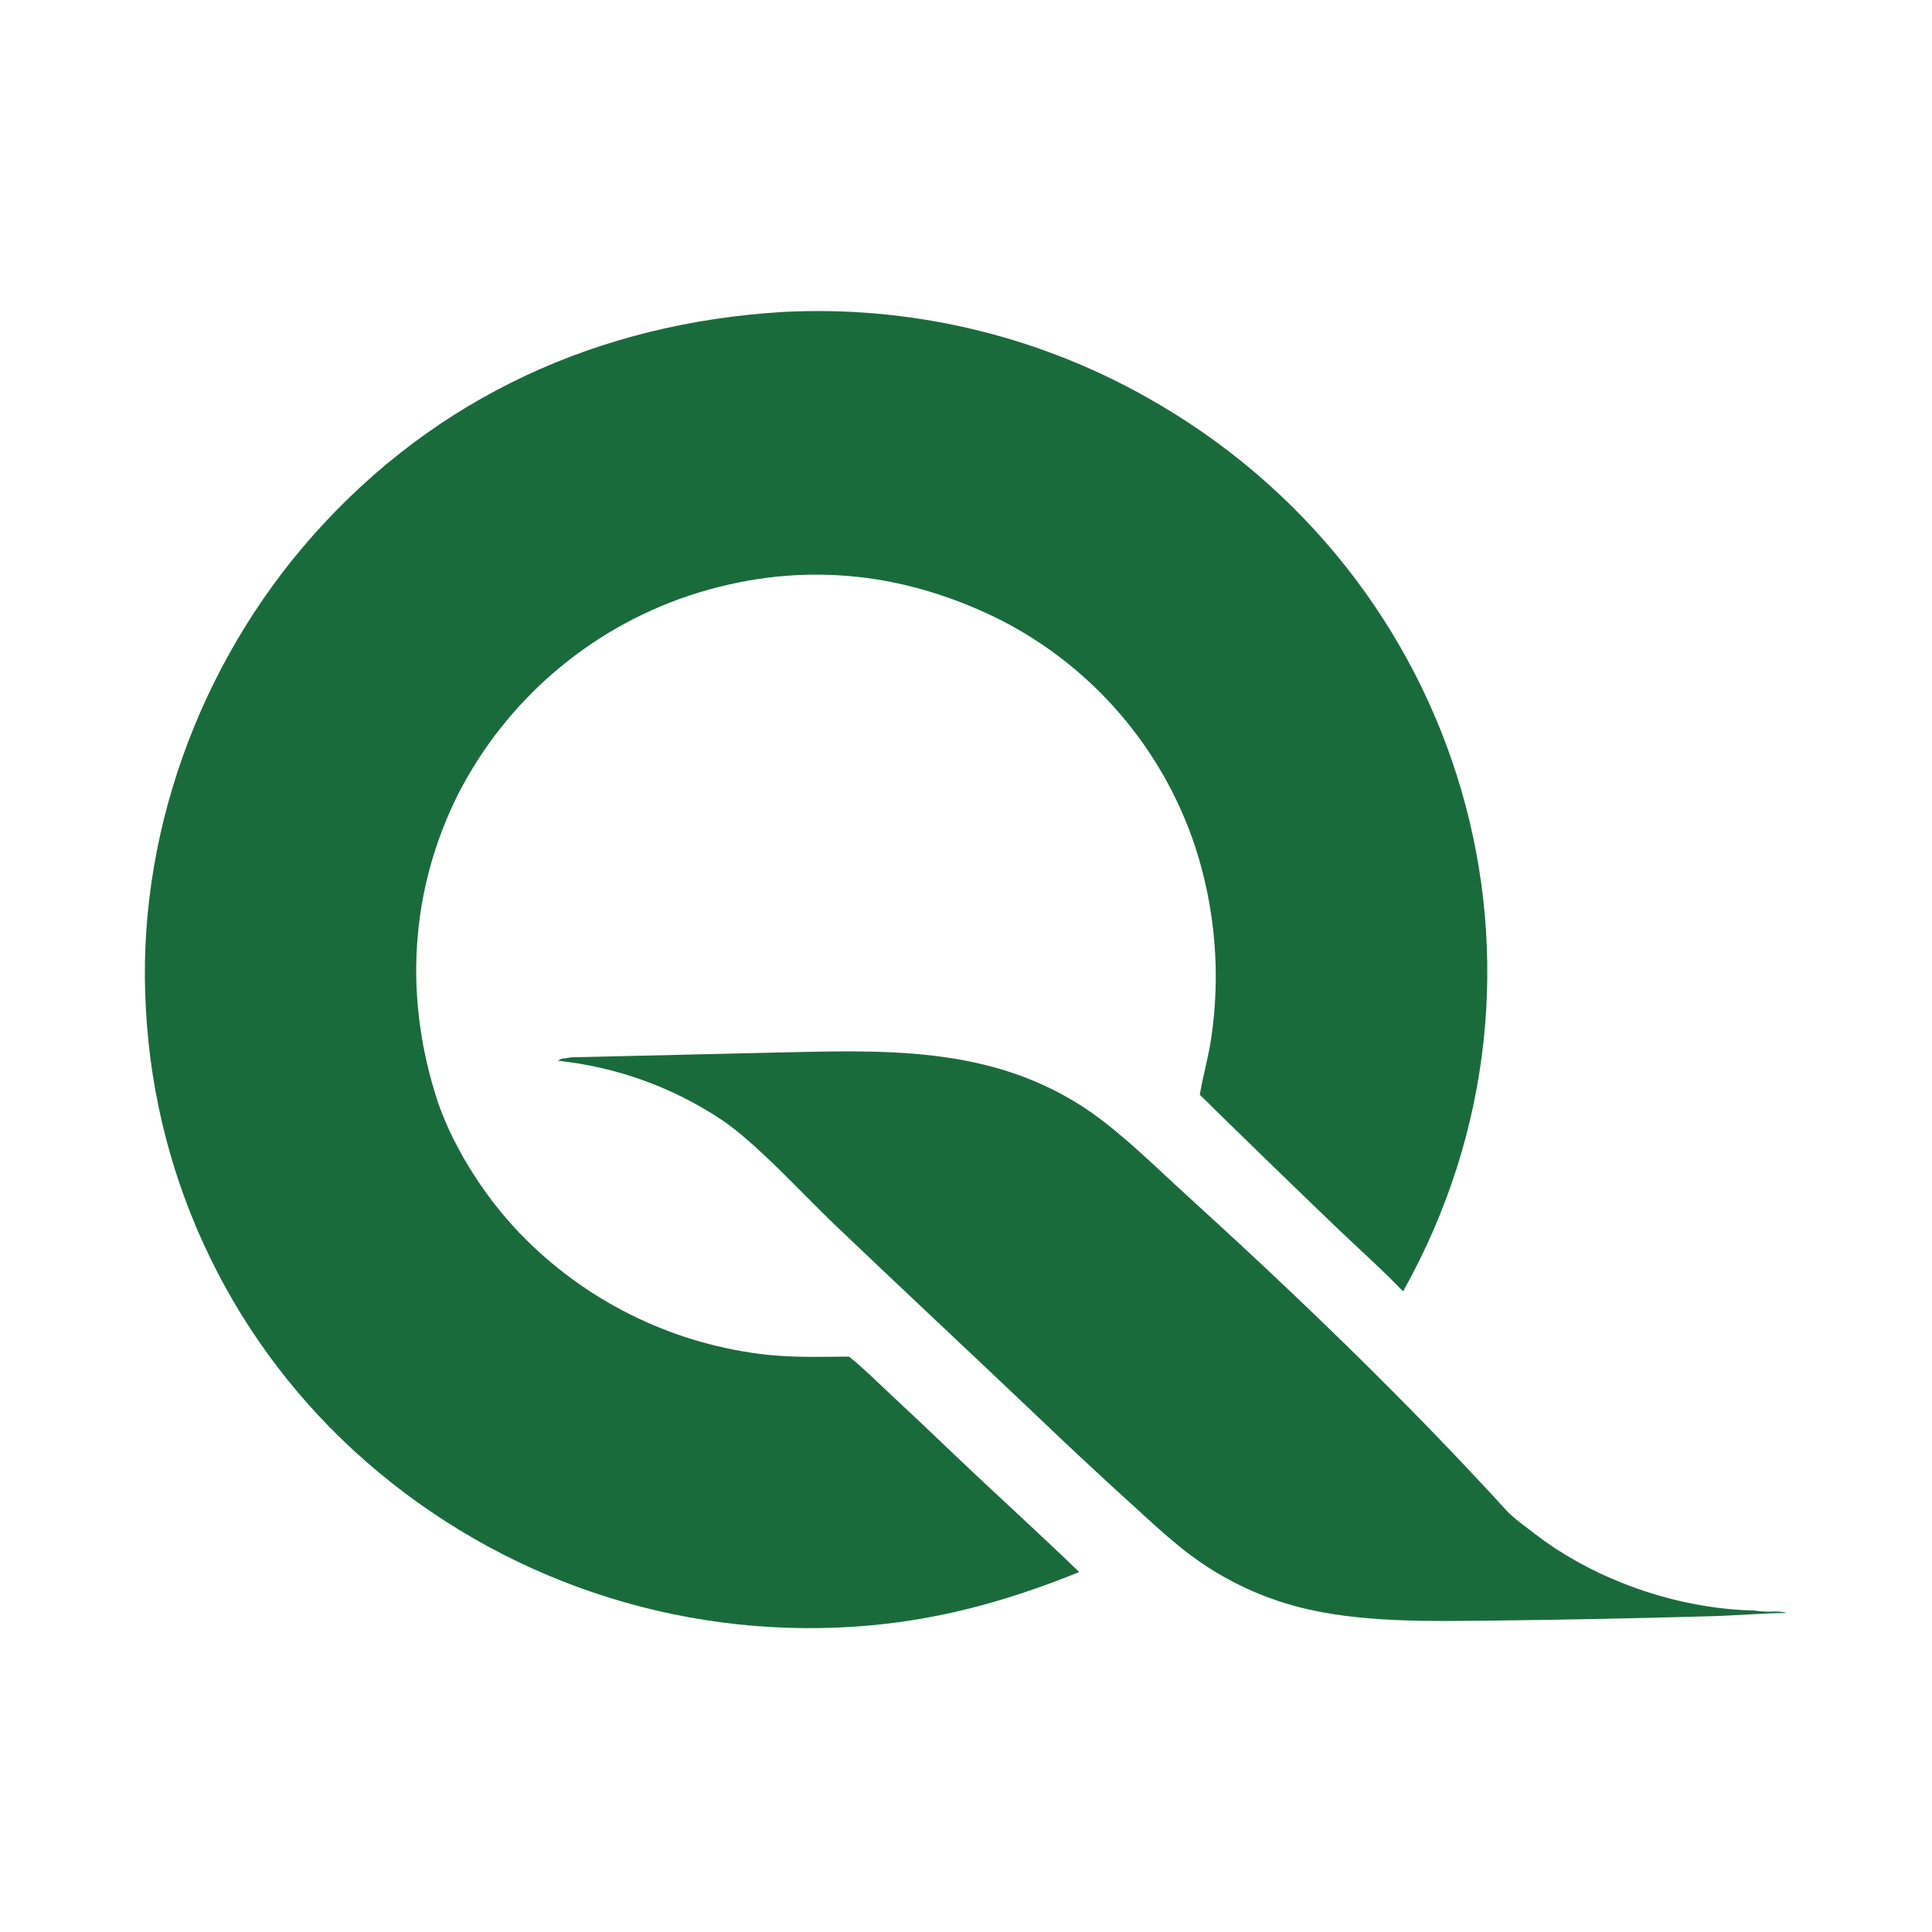
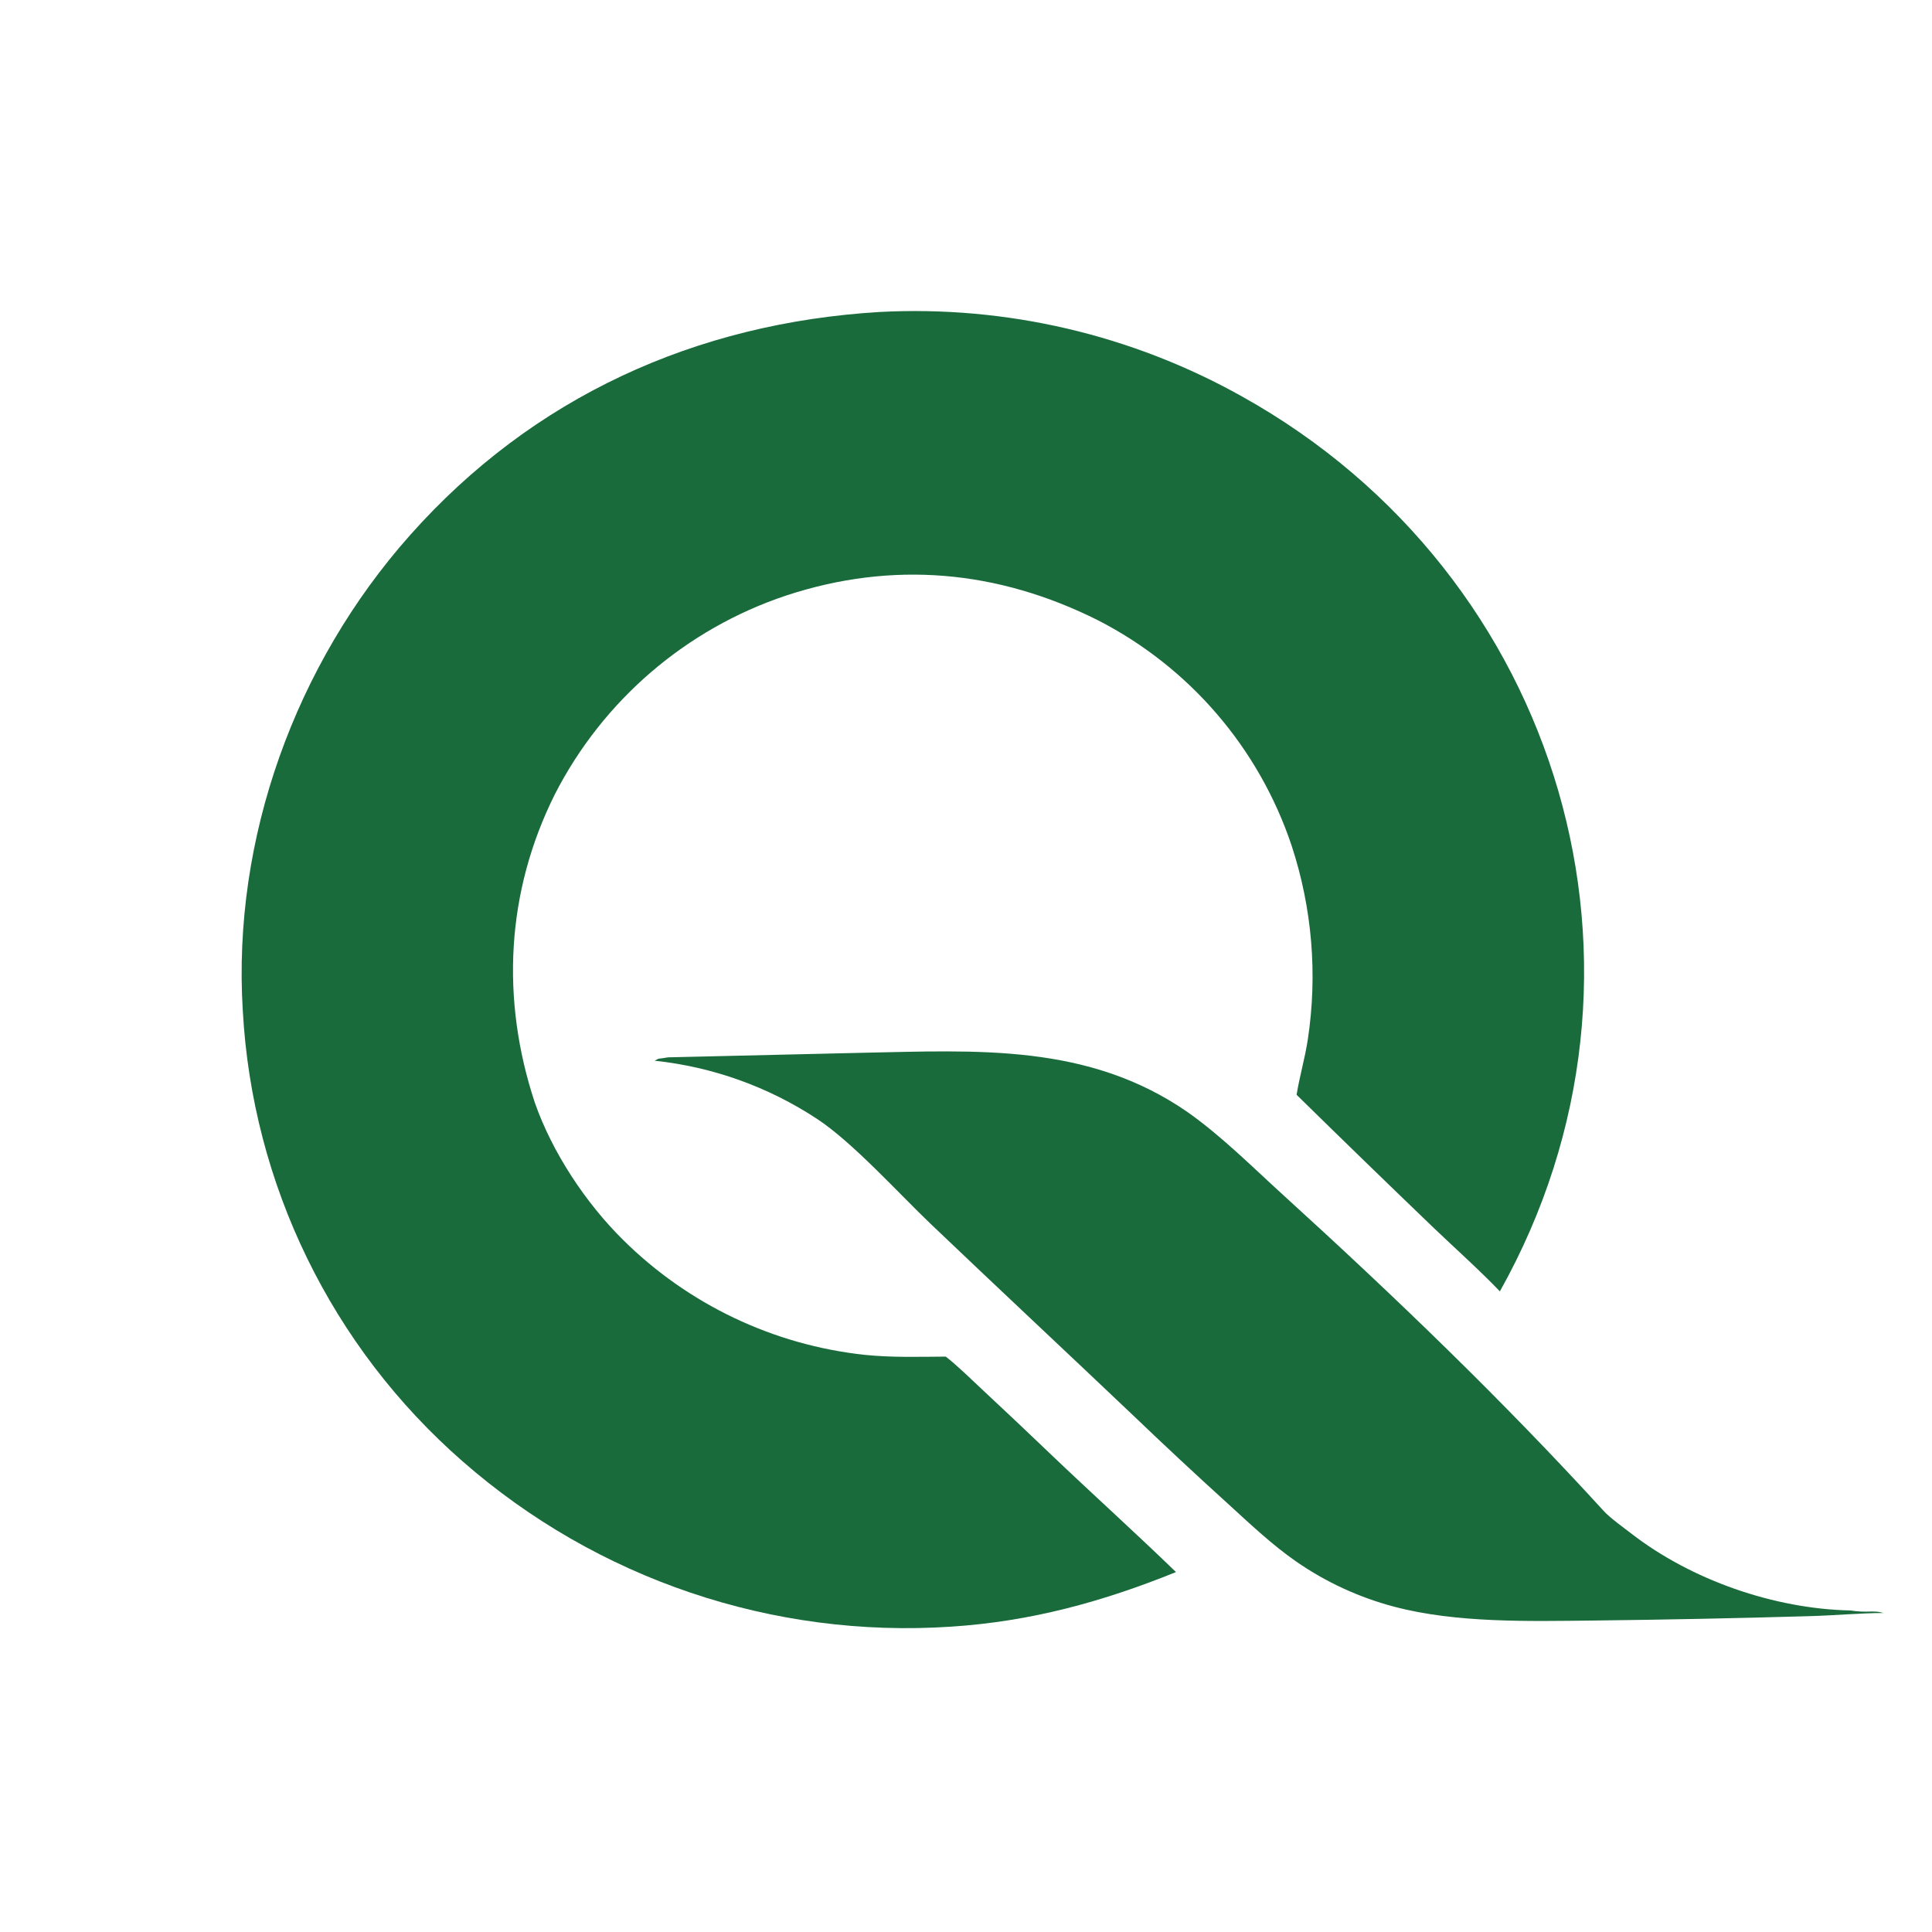
<svg xmlns="http://www.w3.org/2000/svg" viewBox="0 0 2048 2048" width="1024" height="1024" role="img" aria-label="QiuJi logo mark">
-   <g transform="translate(-559 -443) scale(1.492)">
+   <g transform="translate(-456.4 -443) scale(1.492)">
    <path d="M 930.846 518.569 C 1020.69 513.842 1110.04 534.691 1188.51 578.696 C 1415.46 705.259 1499.18 986.74 1371.53 1214.41 C 1357.66 1199.86 1339.43 1183.57 1324.64 1169.42 C 1291.96 1138.05 1259.45 1106.49 1227.11 1074.75 C 1229.22 1061.64 1232.99 1049.1 1235.06 1035.54 C 1242.1 989.311 1238.16 942.072 1223.55 897.649 C 1200.37 828.415 1151.03 770.993 1086.08 737.659 C 1015 702.003 940.159 695.033 864.281 720.085 C 793.248 743.839 734.341 794.464 700.177 861.119 C 665.404 930.61 661.646 1006.98 685.852 1080.22 C 698.185 1115.6 722.036 1151.61 748.493 1177.74 C 794.821 1223.71 855.407 1252.55 920.294 1259.52 C 939.245 1261.48 958.775 1260.89 977.855 1260.76 C 986.536 1267.55 996.646 1277.53 1004.84 1285.18 C 1020.79 1300.04 1036.63 1315.01 1052.37 1330.08 C 1081.71 1358.09 1112.54 1385.85 1141.42 1413.85 C 1089.14 1434.98 1038.26 1448.95 981.757 1452.62 C 855.045 1461.12 730.152 1418.89 634.608 1335.22 C 541.493 1253.9 485.165 1138.42 478.398 1014.97 C 470.842 892.5 515.919 768.713 597.173 677.206 C 684.542 578.813 800.402 526.402 930.846 518.569 z" fill="#1A6B3C" />
    <path d="M 780.466 1048.14 L 918.418 1044.91 C 999.738 1043.28 1079.21 1038.01 1150.05 1087.32 C 1174.22 1104.49 1195.51 1125.87 1217.42 1145.8 C 1296.46 1217.71 1373.28 1291.54 1445.34 1370.47 C 1449.86 1375.43 1459.29 1382.13 1464.91 1386.48 C 1507.56 1419.51 1566.31 1439.99 1620.59 1441.13 C 1626 1441.98 1630.35 1442.09 1635.87 1441.86 C 1640.11 1442 1640.19 1441.93 1644.14 1442.92 C 1627.56 1442.97 1608.57 1444.71 1591.32 1445.17 C 1540.34 1446.65 1489.35 1447.69 1438.35 1448.28 C 1392.49 1448.76 1340.56 1450.18 1296.21 1438.39 C 1271.51 1431.85 1248.12 1421.08 1227.09 1406.55 C 1209.67 1394.52 1193.58 1379.19 1177.89 1364.9 C 1155.1 1344.24 1132.61 1323.26 1110.4 1301.98 C 1062.71 1256.68 1014.59 1211.76 966.99 1166.35 C 944.666 1145.06 911.685 1108.51 886.503 1091.94 C 851.867 1069.11 812.261 1054.91 771.007 1050.54 L 773.632 1049.15 C 776 1048.88 778.12 1048.54 780.466 1048.14 z" fill="#1A6B3C" />
  </g>
</svg>
